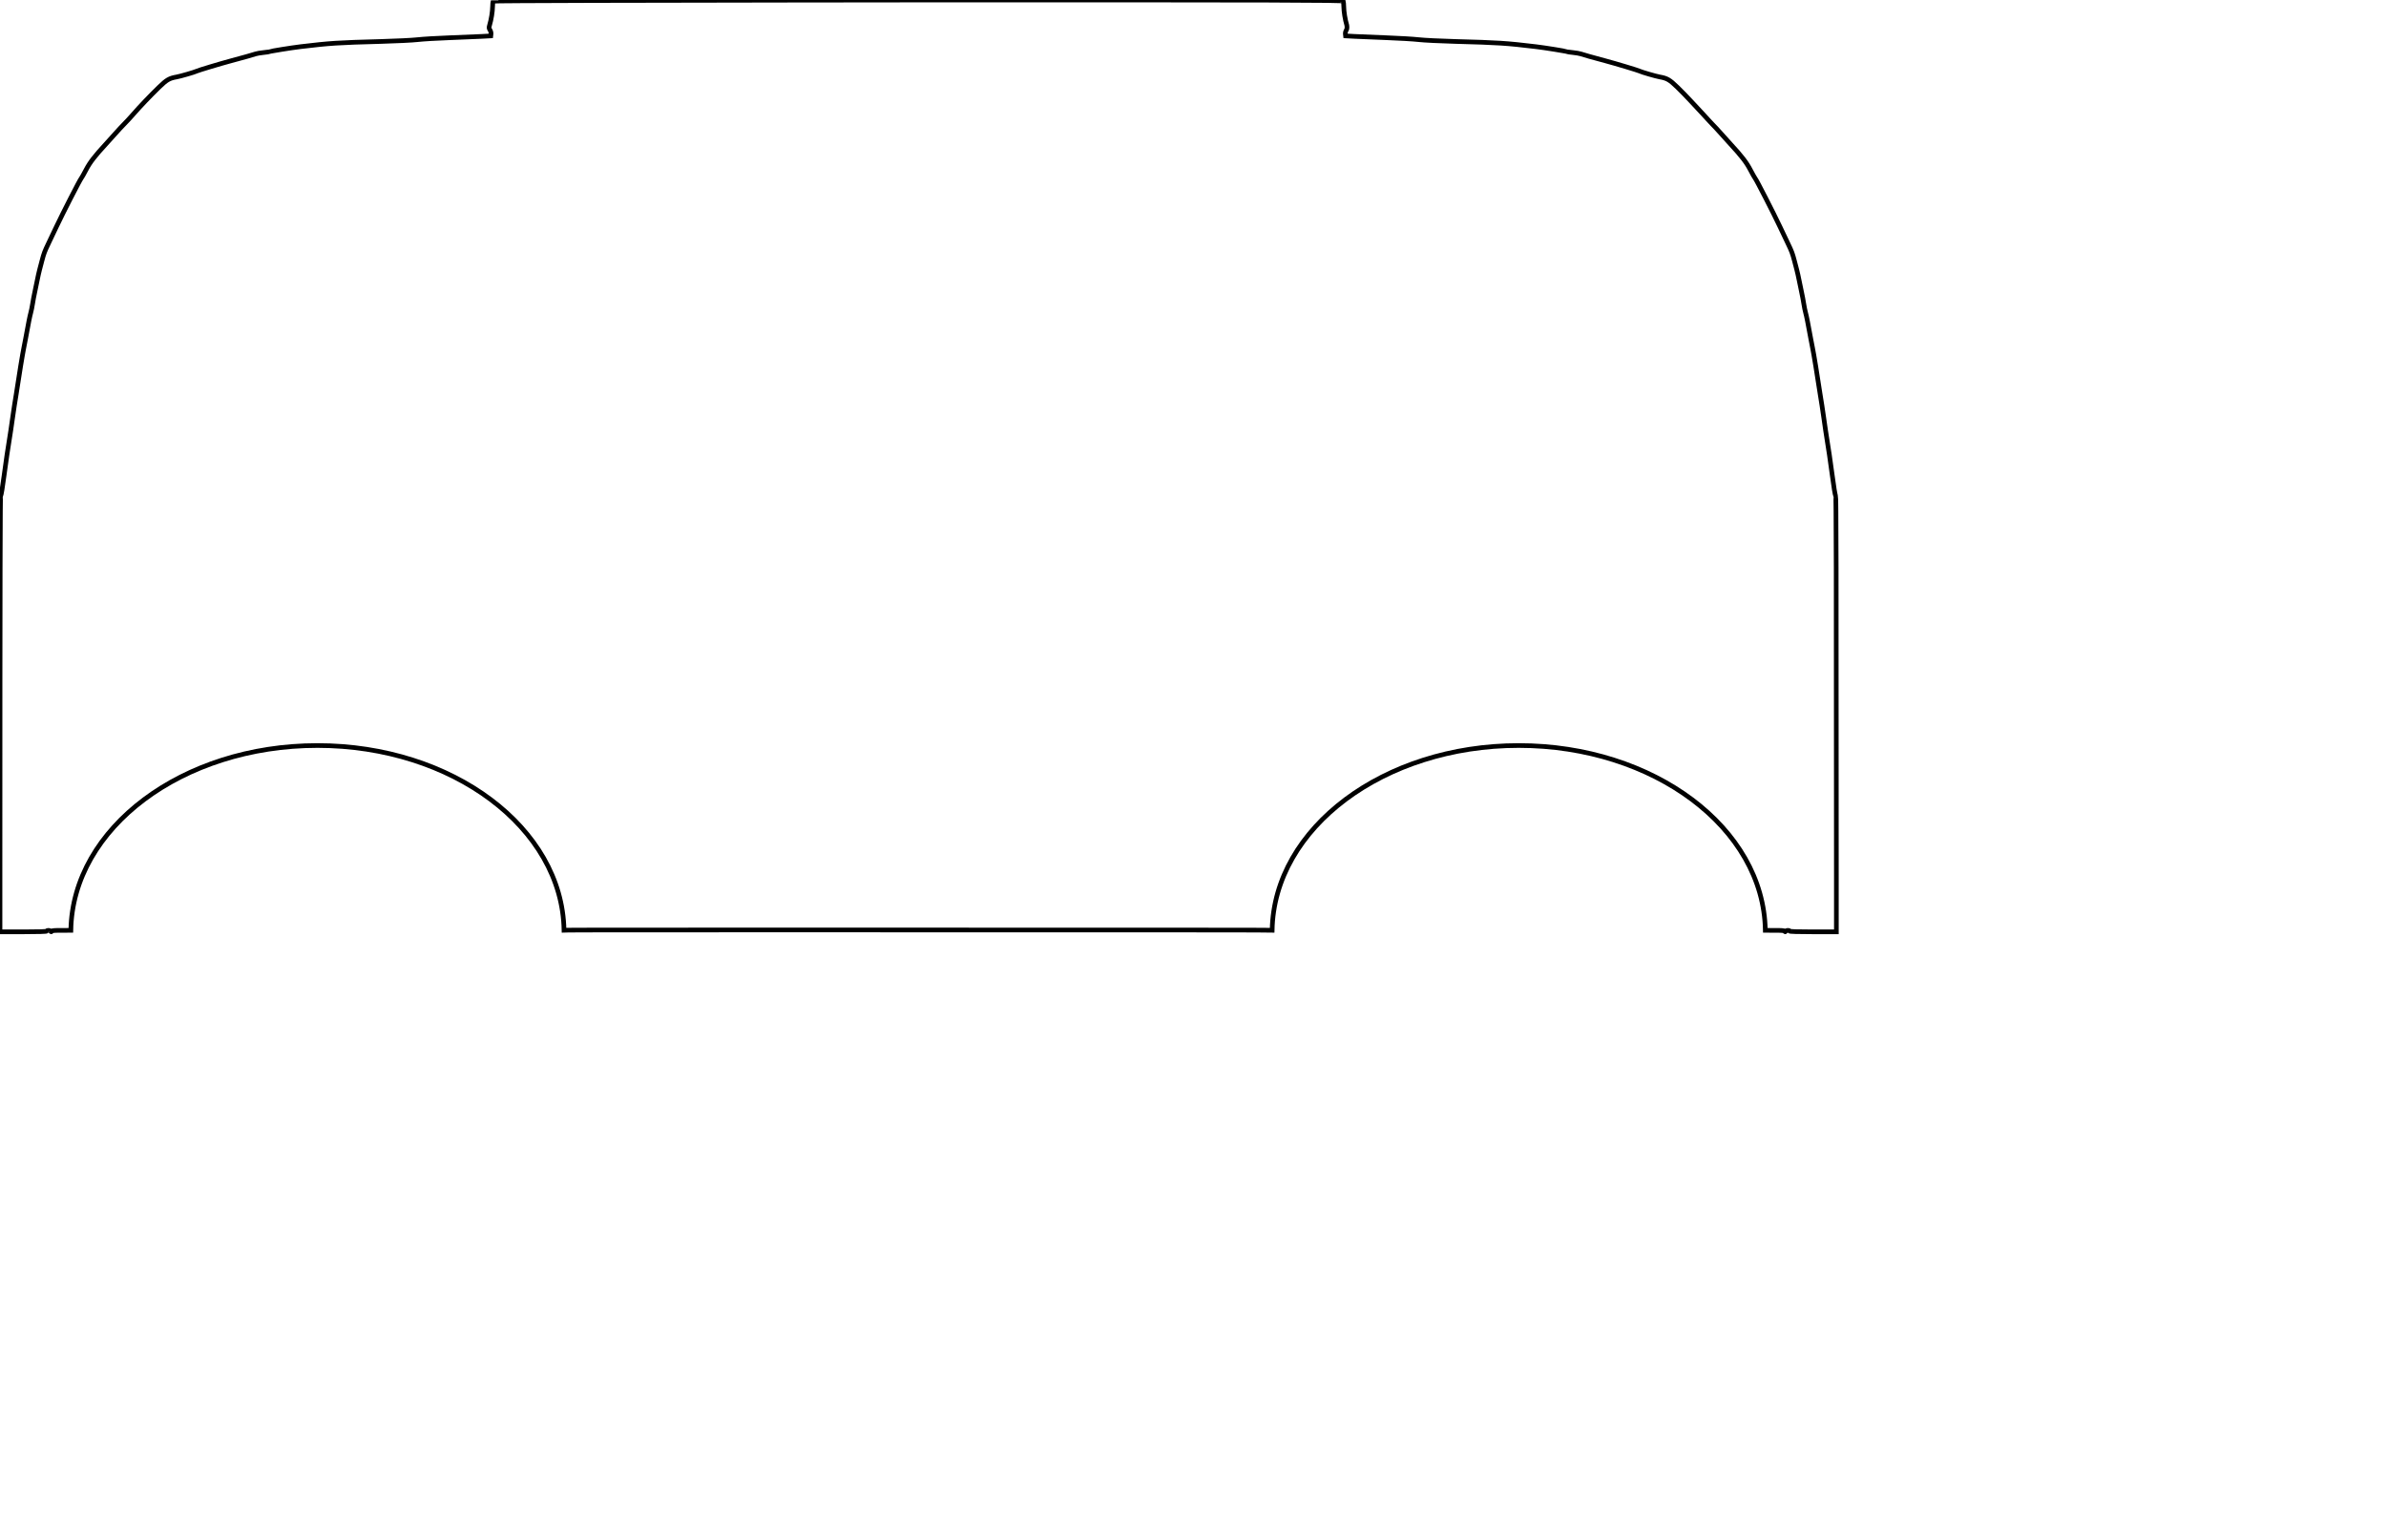
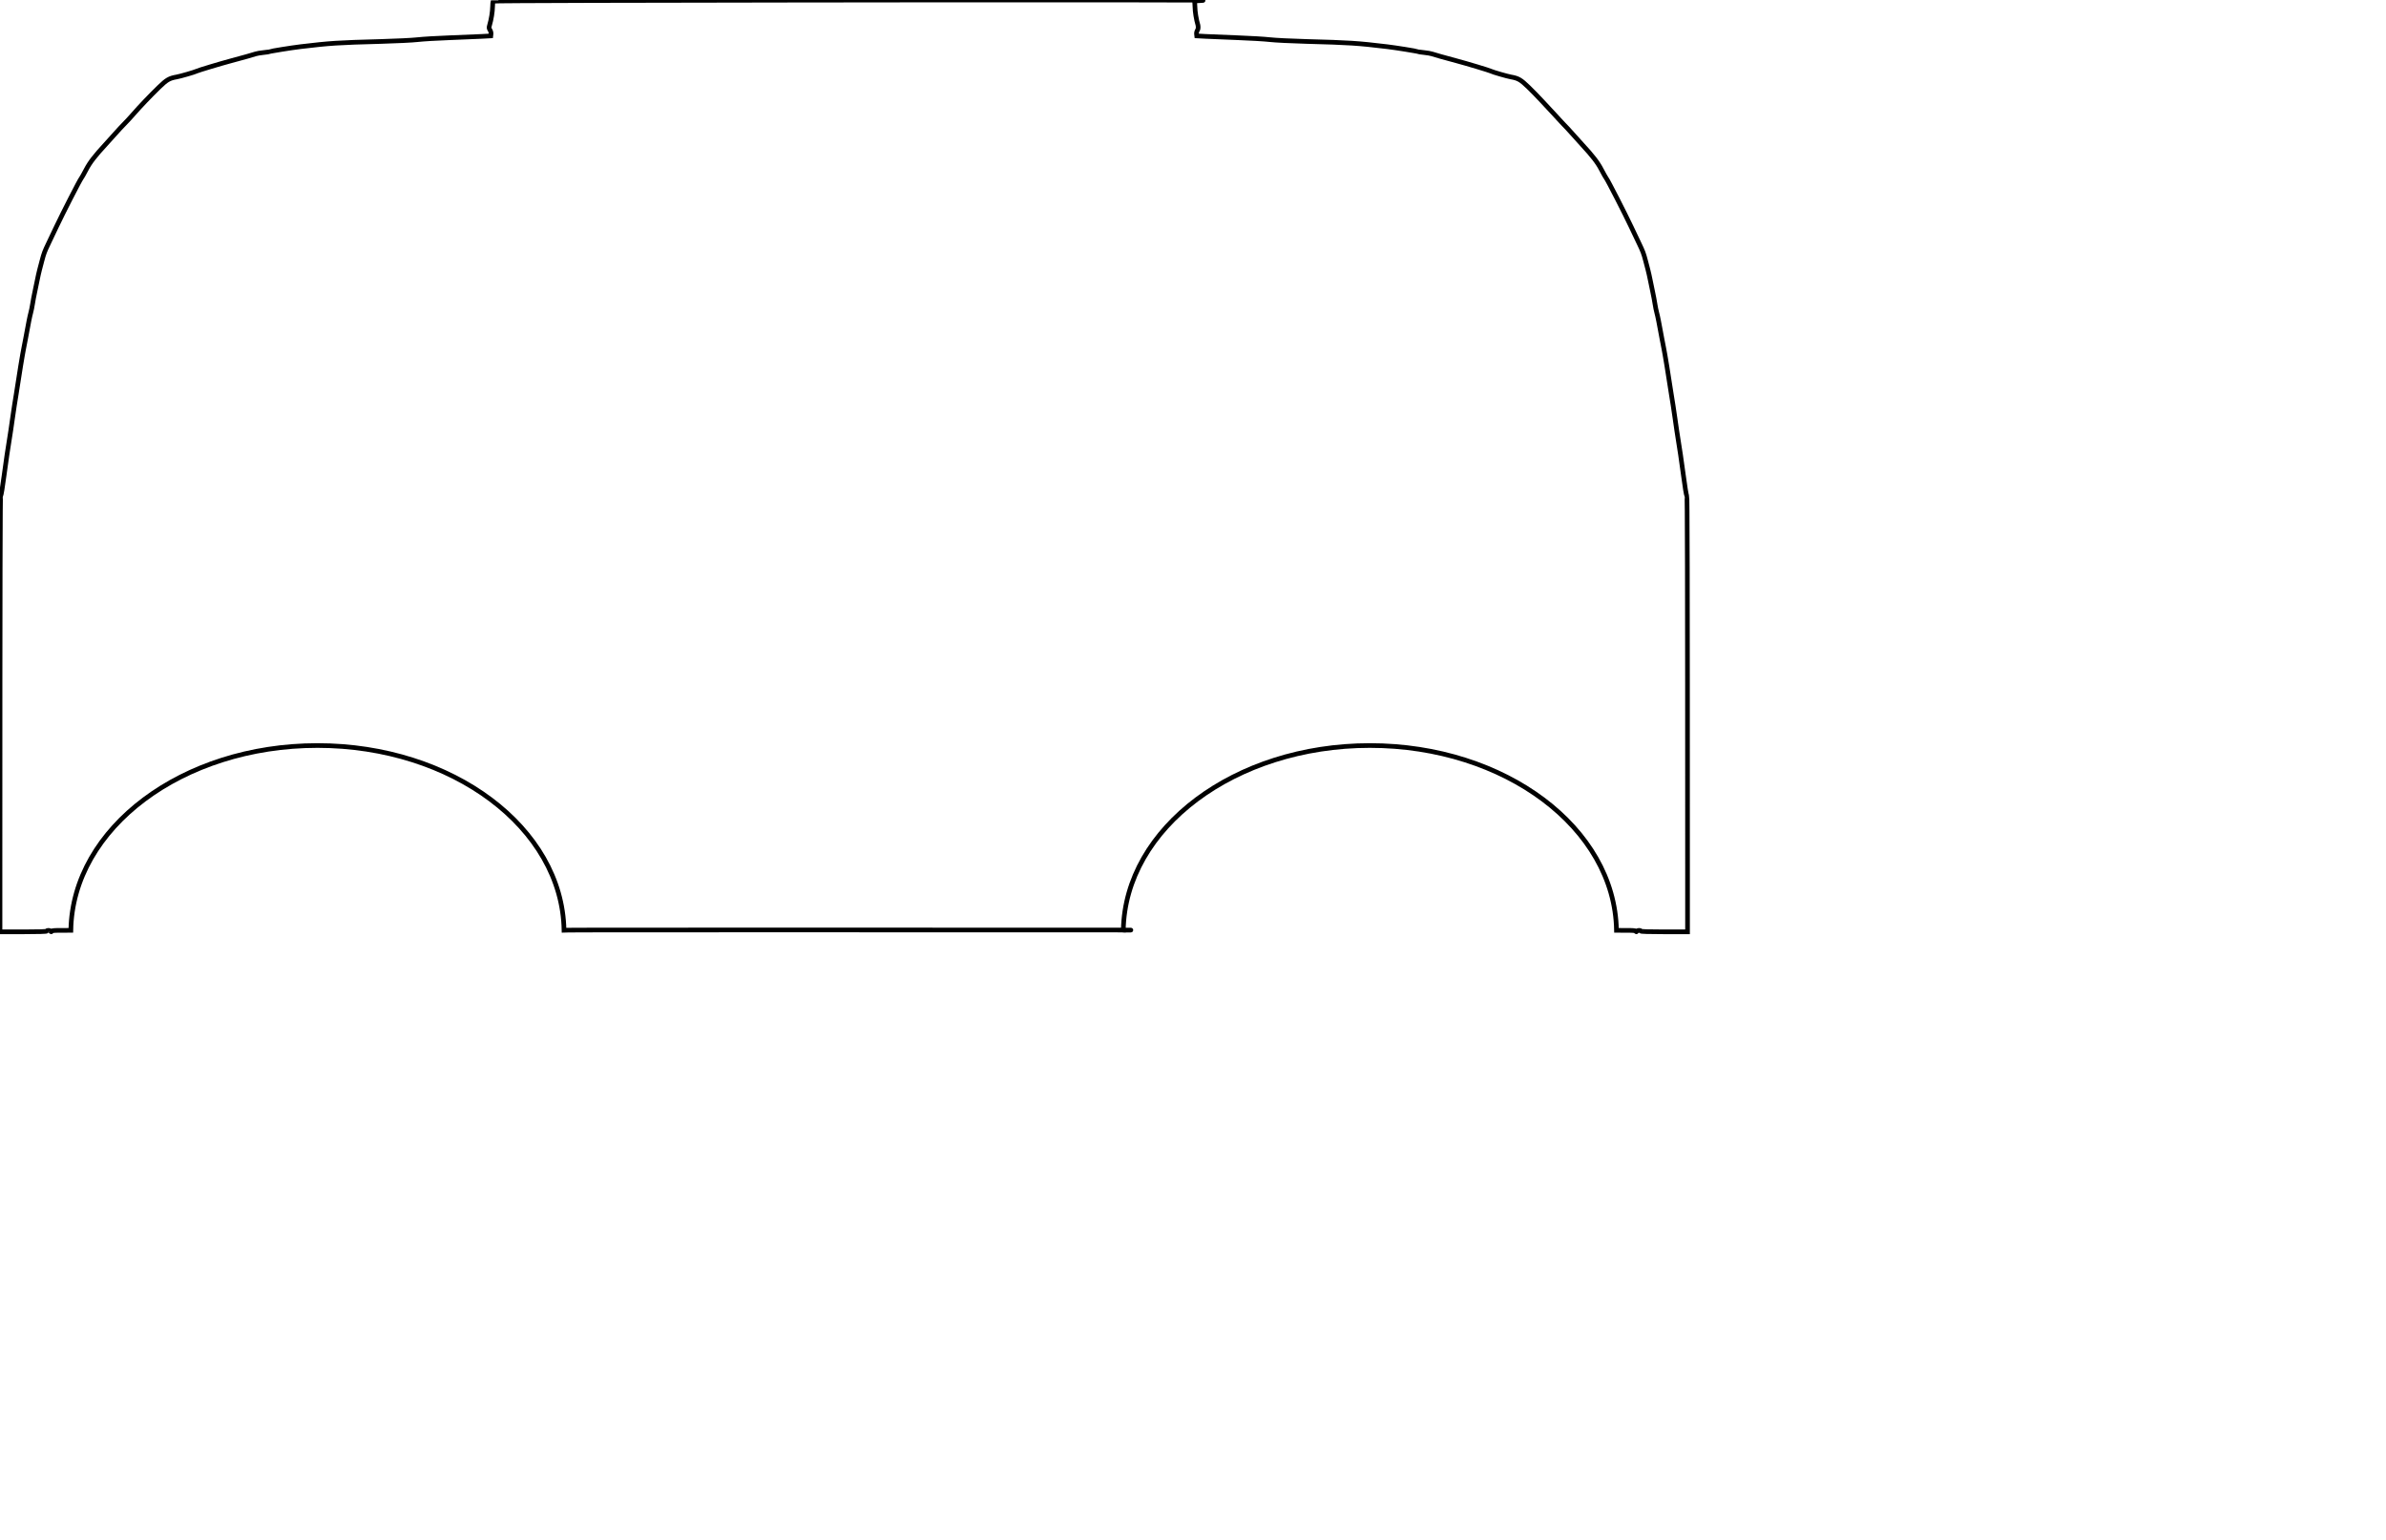
<svg xmlns="http://www.w3.org/2000/svg" version="1.1" id="svg1" width="967.521" height="624.629" viewBox="0 0 967.521 624.629">
  <defs id="defs1">
    </defs>
  <g id="g1">
-     <path id="path66" style="fill:none;stroke:#000000;stroke-width:1.89;stroke-dasharray:none;stroke-opacity:1" d="m 341.957,0 c 129.047,0 -141.84,0.043 -142.006,0.475 -0.1,0.261 -0.193,1.242 -0.205,2.178 -0.027,2.114 -0.54,5.258 -1.24,7.617 -0.274,0.924 -0.243,1.245 0.184,1.895 0.282,0.43 0.471,1.145 0.42,1.59 l -0.094,0.809 -3.76,0.205 c -2.068,0.112 -7.891,0.354 -12.938,0.537 -5.047,0.183 -10.869,0.531 -12.938,0.773 -2.068,0.242 -8.77,0.576 -14.893,0.74 -17.486,0.47 -20.602,0.672 -32.643,2.113 -3.625,0.434 -12.104,1.797 -12.432,1.998 -0.137,0.084 -1.289,0.254 -2.559,0.381 -1.27,0.127 -2.715,0.374 -3.211,0.549 -1.023,0.36 -5.043,1.492 -9.928,2.793 -4.199,1.119 -13.396,3.888 -13.99,4.213 -0.686,0.375 -6.588,2.084 -8.123,2.352 -2.945,0.514 -4.011,1.136 -7.109,4.148 -3.623,3.522 -7.694,7.789 -10.469,10.977 -1.128,1.296 -2.748,3.053 -3.602,3.904 -0.853,0.851 -2.494,2.617 -3.648,3.924 -1.154,1.307 -2.859,3.198 -3.787,4.203 -4.565,4.941 -6.495,7.443 -8.059,10.432 -0.894,1.708 -1.798,3.309 -2.01,3.557 -0.569,0.667 -7.43,14.056 -10.076,19.666 -0.857,1.817 -2.27,4.789 -3.141,6.605 -1.606,3.35 -1.892,4.103 -2.668,7.055 -0.239,0.908 -0.665,2.53 -0.947,3.604 -0.282,1.073 -0.695,2.899 -0.916,4.055 -0.221,1.156 -0.682,3.384 -1.025,4.953 -0.343,1.569 -0.766,3.799 -0.939,4.955 -0.173,1.156 -0.503,2.776 -0.732,3.602 -0.384,1.38 -0.877,3.862 -2.119,10.66 -0.256,1.404 -0.583,3.091 -0.727,3.752 -0.408,1.873 -1.999,11.591 -3.023,18.467 -0.16,1.073 -0.497,3.166 -0.748,4.652 -0.251,1.486 -0.589,3.784 -0.754,5.105 -0.165,1.321 -0.495,3.617 -0.734,5.104 -1.193,7.417 -2.005,12.892 -2.695,18.166 -0.626,4.784 -1.157,8.002 -1.393,8.441 C 0.109,201.525 7.9e-4,226.189 0,355.981 v 21.973 h 9.477 c 6.118,0 9.479,-0.105 9.479,-0.299 0,-0.435 1.421,-0.369 1.629,0.074 0.139,0.296 0.213,0.294 0.355,-0.012 0.137,-0.296 1.29,-0.379 4.836,-0.348 1.099,0.009 2.128,0.004 2.951,-0.014 0.69,-41.554 45.256,-74.965 99.992,-74.965 54.713,-3.9e-4 99.268,33.382 99.992,74.918 1.514,-0.06 0.193,-0.115 79.59,-0.116 187.933,-3.6e-4 206.093,0.052 207.552,0.11 0.728,-41.533 45.281,-74.912 99.99,-74.912 54.736,-7e-5 99.3,33.41 99.992,74.963 0.837,0.019 1.898,0.025 3.035,0.016 3.546,-0.032 4.699,0.052 4.836,0.348 0.142,0.306 0.217,0.308 0.355,0.012 0.208,-0.444 1.629,-0.509 1.629,-0.074 0,0.194 3.359,0.299 9.477,0.299 h 9.479 v -21.973 c -7.9e-4,-129.793 -0.109,-154.456 -0.281,-154.778 -0.236,-0.439 -0.767,-3.657 -1.393,-8.441 -0.69,-5.274 -1.502,-10.749 -2.695,-18.166 -0.239,-1.486 -0.57,-3.782 -0.734,-5.104 -0.165,-1.321 -0.505,-3.619 -0.756,-5.105 -0.251,-1.486 -0.586,-3.579 -0.746,-4.652 -1.024,-6.876 -2.615,-16.594 -3.023,-18.467 -0.144,-0.661 -0.47,-2.348 -0.727,-3.752 -1.242,-6.798 -1.736,-9.28 -2.119,-10.66 -0.23,-0.826 -0.559,-2.446 -0.732,-3.602 -0.173,-1.156 -0.596,-3.386 -0.939,-4.955 -0.343,-1.569 -0.804,-3.797 -1.025,-4.953 -0.221,-1.156 -0.634,-2.981 -0.916,-4.055 -0.282,-1.073 -0.708,-2.695 -0.947,-3.604 -0.776,-2.952 -1.062,-3.704 -2.668,-7.055 -0.871,-1.817 -2.284,-4.789 -3.141,-6.605 -2.647,-5.61 -9.507,-18.999 -10.076,-19.666 -0.211,-0.248 -1.116,-1.848 -2.01,-3.557 -1.563,-2.989 -3.496,-5.49 -8.061,-10.432 -0.928,-1.005 -2.631,-2.896 -3.785,-4.203 -1.154,-1.307 -2.795,-3.073 -3.648,-3.924 -0.853,-0.851 -2.392,-2.613 -3.604,-3.904 -3.459,-3.687 -6.844,-7.454 -10.467,-10.977 -3.099,-3.012 -4.165,-3.634 -7.109,-4.148 -1.535,-0.268 -7.437,-1.977 -8.123,-2.352 -0.595,-0.325 -9.791,-3.094 -13.99,-4.213 -4.884,-1.301 -8.905,-2.433 -9.928,-2.793 -0.496,-0.175 -1.941,-0.422 -3.211,-0.549 -1.27,-0.126 -2.422,-0.297 -2.559,-0.381 -0.328,-0.201 -8.807,-1.564 -12.432,-1.998 -12.04,-1.442 -15.158,-1.643 -32.645,-2.113 -6.122,-0.165 -12.822,-0.498 -14.891,-0.74 -2.068,-0.242 -7.891,-0.59 -12.938,-0.773 -5.047,-0.183 -10.869,-0.425 -12.938,-0.537 l -3.76,-0.205 -0.094,-0.809 c -0.051,-0.445 0.138,-1.16 0.42,-1.59 0.426,-0.649 0.182,-1.895 0.182,-1.895 -0.701,-2.36 -1.211,-5.503 -1.238,-7.617 C 544.888,1.716 544.796,0.736 544.695,0.475 544.529,0.043 516.736,0 387.689,0 H 275.904 275.867 Z" />
+     <path id="path66" style="fill:none;stroke:#000000;stroke-width:1.89;stroke-dasharray:none;stroke-opacity:1" d="m 341.957,0 c 129.047,0 -141.84,0.043 -142.006,0.475 -0.1,0.261 -0.193,1.242 -0.205,2.178 -0.027,2.114 -0.54,5.258 -1.24,7.617 -0.274,0.924 -0.243,1.245 0.184,1.895 0.282,0.43 0.471,1.145 0.42,1.59 l -0.094,0.809 -3.76,0.205 c -2.068,0.112 -7.891,0.354 -12.938,0.537 -5.047,0.183 -10.869,0.531 -12.938,0.773 -2.068,0.242 -8.77,0.576 -14.893,0.74 -17.486,0.47 -20.602,0.672 -32.643,2.113 -3.625,0.434 -12.104,1.797 -12.432,1.998 -0.137,0.084 -1.289,0.254 -2.559,0.381 -1.27,0.127 -2.715,0.374 -3.211,0.549 -1.023,0.36 -5.043,1.492 -9.928,2.793 -4.199,1.119 -13.396,3.888 -13.99,4.213 -0.686,0.375 -6.588,2.084 -8.123,2.352 -2.945,0.514 -4.011,1.136 -7.109,4.148 -3.623,3.522 -7.694,7.789 -10.469,10.977 -1.128,1.296 -2.748,3.053 -3.602,3.904 -0.853,0.851 -2.494,2.617 -3.648,3.924 -1.154,1.307 -2.859,3.198 -3.787,4.203 -4.565,4.941 -6.495,7.443 -8.059,10.432 -0.894,1.708 -1.798,3.309 -2.01,3.557 -0.569,0.667 -7.43,14.056 -10.076,19.666 -0.857,1.817 -2.27,4.789 -3.141,6.605 -1.606,3.35 -1.892,4.103 -2.668,7.055 -0.239,0.908 -0.665,2.53 -0.947,3.604 -0.282,1.073 -0.695,2.899 -0.916,4.055 -0.221,1.156 -0.682,3.384 -1.025,4.953 -0.343,1.569 -0.766,3.799 -0.939,4.955 -0.173,1.156 -0.503,2.776 -0.732,3.602 -0.384,1.38 -0.877,3.862 -2.119,10.66 -0.256,1.404 -0.583,3.091 -0.727,3.752 -0.408,1.873 -1.999,11.591 -3.023,18.467 -0.16,1.073 -0.497,3.166 -0.748,4.652 -0.251,1.486 -0.589,3.784 -0.754,5.105 -0.165,1.321 -0.495,3.617 -0.734,5.104 -1.193,7.417 -2.005,12.892 -2.695,18.166 -0.626,4.784 -1.157,8.002 -1.393,8.441 C 0.109,201.525 7.9e-4,226.189 0,355.981 v 21.973 h 9.477 c 6.118,0 9.479,-0.105 9.479,-0.299 0,-0.435 1.421,-0.369 1.629,0.074 0.139,0.296 0.213,0.294 0.355,-0.012 0.137,-0.296 1.29,-0.379 4.836,-0.348 1.099,0.009 2.128,0.004 2.951,-0.014 0.69,-41.554 45.256,-74.965 99.992,-74.965 54.713,-3.9e-4 99.268,33.382 99.992,74.918 1.514,-0.06 0.193,-0.115 79.59,-0.116 187.933,-3.6e-4 145.739,0.052 147.199,0.11 0.728,-41.533 45.281,-74.912 99.99,-74.912 54.736,-7e-5 99.3,33.41 99.992,74.963 0.837,0.019 1.898,0.025 3.035,0.016 3.546,-0.032 4.699,0.052 4.836,0.348 0.142,0.306 0.217,0.308 0.355,0.012 0.208,-0.444 1.629,-0.509 1.629,-0.074 0,0.194 3.359,0.299 9.477,0.299 h 9.479 v -21.973 c -7.9e-4,-129.793 -0.109,-154.456 -0.281,-154.778 -0.236,-0.439 -0.767,-3.657 -1.393,-8.441 -0.69,-5.274 -1.502,-10.749 -2.695,-18.166 -0.239,-1.486 -0.57,-3.782 -0.734,-5.104 -0.165,-1.321 -0.505,-3.619 -0.756,-5.105 -0.251,-1.486 -0.586,-3.579 -0.746,-4.652 -1.024,-6.876 -2.615,-16.594 -3.023,-18.467 -0.144,-0.661 -0.47,-2.348 -0.727,-3.752 -1.242,-6.798 -1.736,-9.28 -2.119,-10.66 -0.23,-0.826 -0.559,-2.446 -0.732,-3.602 -0.173,-1.156 -0.596,-3.386 -0.939,-4.955 -0.343,-1.569 -0.804,-3.797 -1.025,-4.953 -0.221,-1.156 -0.634,-2.981 -0.916,-4.055 -0.282,-1.073 -0.708,-2.695 -0.947,-3.604 -0.776,-2.952 -1.062,-3.704 -2.668,-7.055 -0.871,-1.817 -2.284,-4.789 -3.141,-6.605 -2.647,-5.61 -9.507,-18.999 -10.076,-19.666 -0.211,-0.248 -1.116,-1.848 -2.01,-3.557 -1.563,-2.989 -3.496,-5.49 -8.061,-10.432 -0.928,-1.005 -2.631,-2.896 -3.785,-4.203 -1.154,-1.307 -2.795,-3.073 -3.648,-3.924 -0.853,-0.851 -2.392,-2.613 -3.604,-3.904 -3.459,-3.687 -6.844,-7.454 -10.467,-10.977 -3.099,-3.012 -4.165,-3.634 -7.109,-4.148 -1.535,-0.268 -7.437,-1.977 -8.123,-2.352 -0.595,-0.325 -9.791,-3.094 -13.99,-4.213 -4.884,-1.301 -8.905,-2.433 -9.928,-2.793 -0.496,-0.175 -1.941,-0.422 -3.211,-0.549 -1.27,-0.126 -2.422,-0.297 -2.559,-0.381 -0.328,-0.201 -8.807,-1.564 -12.432,-1.998 -12.04,-1.442 -15.158,-1.643 -32.645,-2.113 -6.122,-0.165 -12.822,-0.498 -14.891,-0.74 -2.068,-0.242 -7.891,-0.59 -12.938,-0.773 -5.047,-0.183 -10.869,-0.425 -12.938,-0.537 l -3.76,-0.205 -0.094,-0.809 c -0.051,-0.445 0.138,-1.16 0.42,-1.59 0.426,-0.649 0.182,-1.895 0.182,-1.895 C 485.084,7.91 484.574,4.766 484.546,2.652 484.534,1.716 484.442,0.736 484.341,0.475 484.175,0.043 516.736,0 387.689,0 H 275.904 275.867 Z" />
  </g>
</svg>
